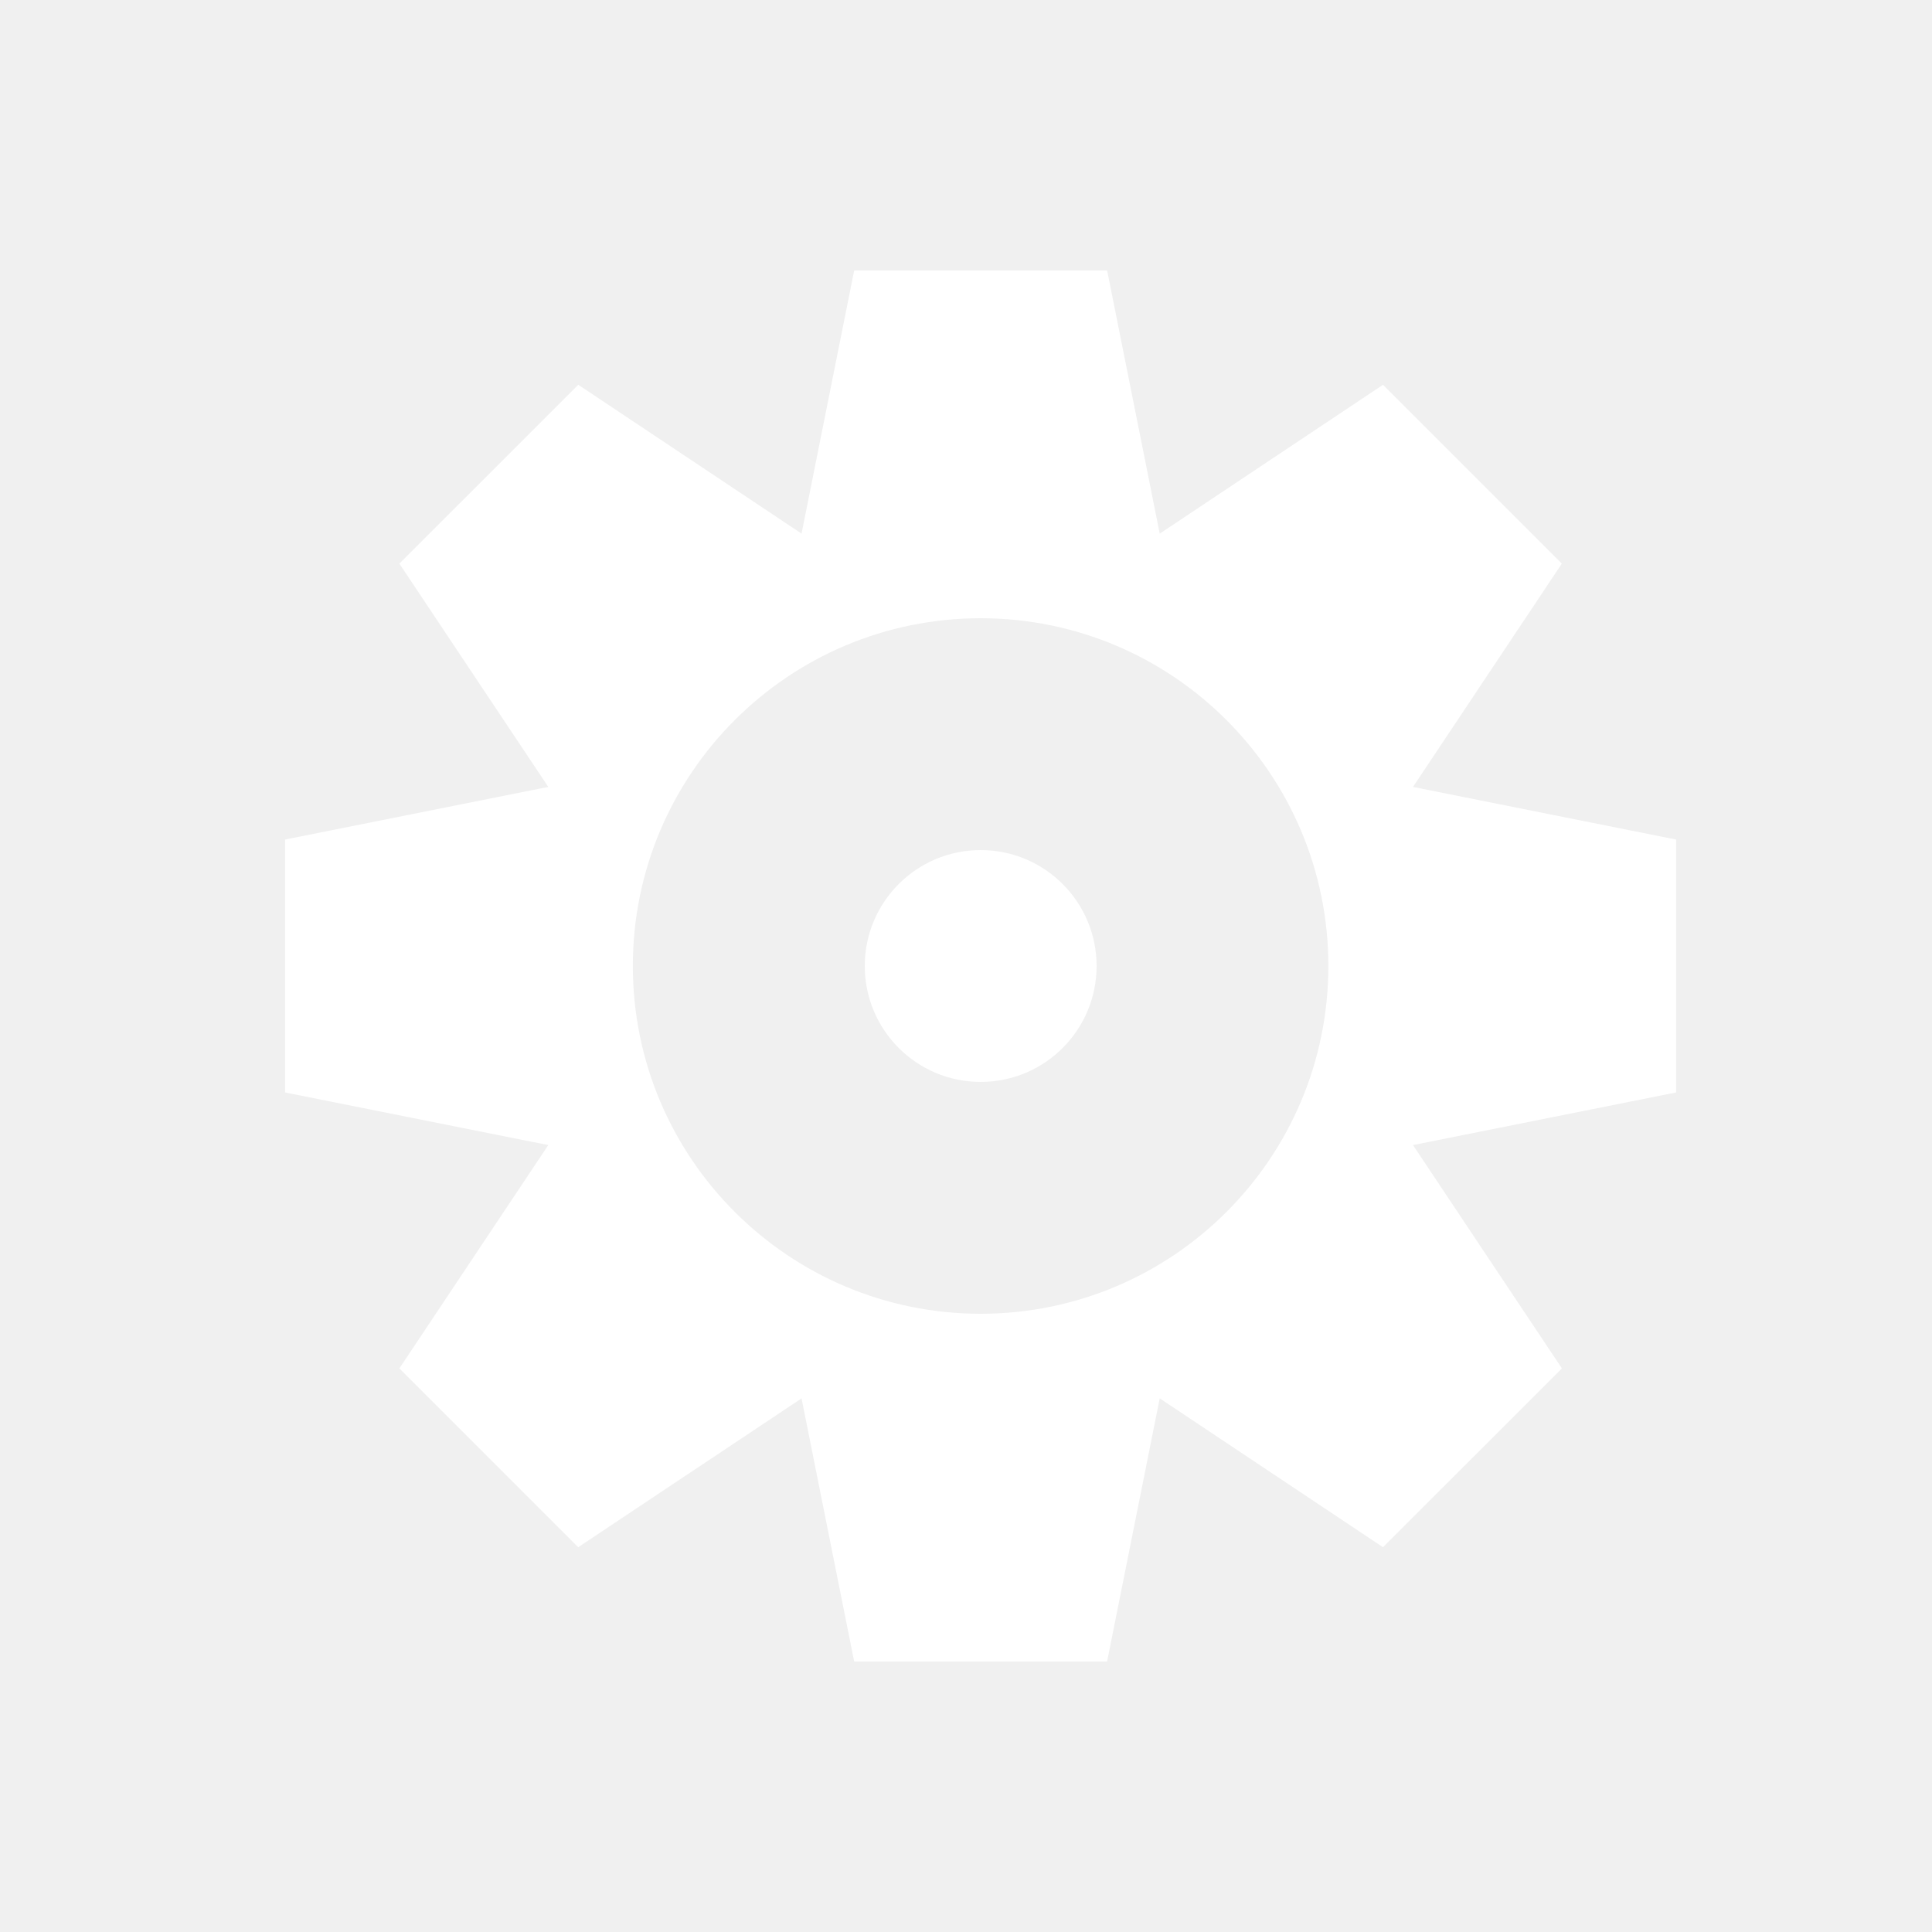
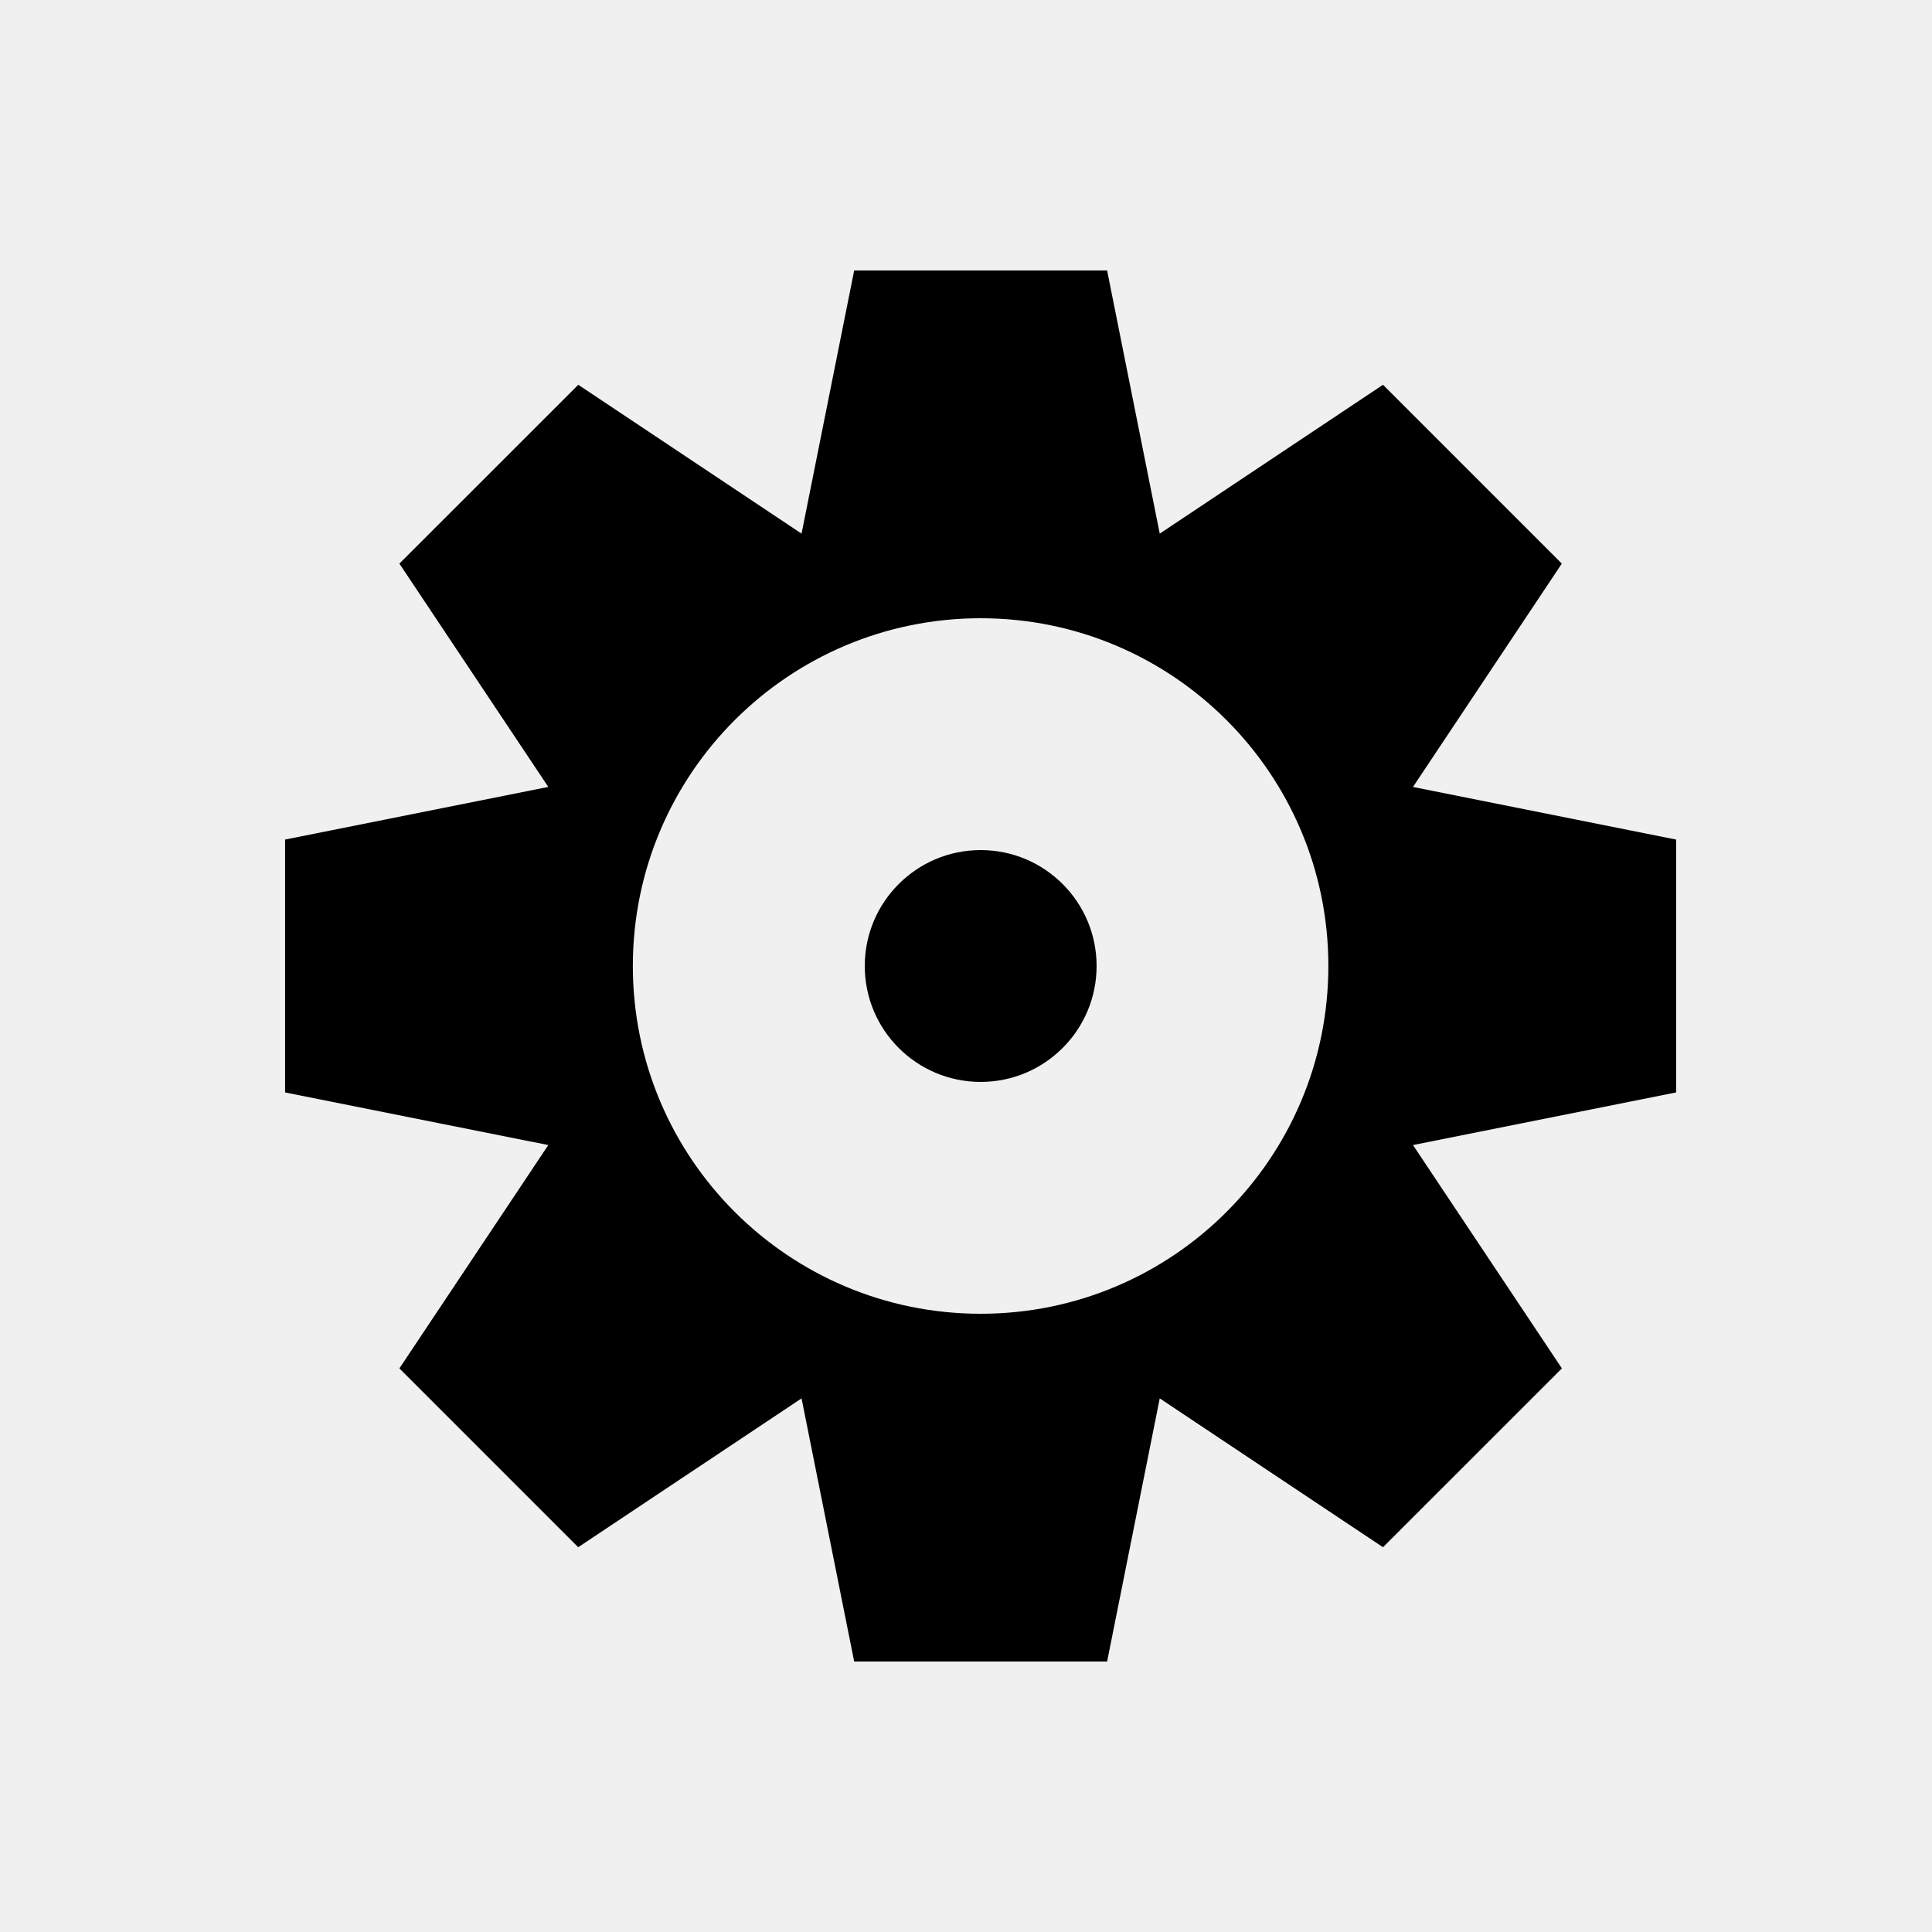
- <svg xmlns="http://www.w3.org/2000/svg" width="25" height="25" viewBox="0 0 25 25" fill="none">
-   <path fill-rule="evenodd" clip-rule="evenodd" d="M10.372 18.095L7.482 20.021L5.168 17.707L7.095 14.817L3.689 14.136V10.864L7.095 10.183L5.168 7.293L7.483 4.979L10.372 6.905L11.053 3.5H14.326L15.007 6.905L17.896 4.979L20.21 7.293L18.284 10.183L21.689 10.864V14.136L18.284 14.817L20.211 17.707L17.896 20.021L15.007 18.095L14.326 21.5H11.053L10.372 18.095ZM12.69 17C15.175 17 17.189 14.985 17.189 12.5C17.189 10.015 15.175 8 12.69 8C10.204 8 8.189 10.015 8.189 12.5C8.189 14.985 10.204 17 12.69 17Z" fill="white" />
-   <circle cx="12.69" cy="12.5" r="1.5" fill="white" />
+ <svg xmlns="http://www.w3.org/2000/svg" width="100%" height="100%" viewBox="0 0 25 25" fill="currentColor">
+   <path fill-rule="evenodd" clip-rule="evenodd" d="M10.372 18.095L7.482 20.021L5.168 17.707L7.095 14.817L3.689 14.136V10.864L7.095 10.183L5.168 7.293L7.483 4.979L10.372 6.905L11.053 3.5H14.326L15.007 6.905L17.896 4.979L20.21 7.293L18.284 10.183L21.689 10.864V14.136L18.284 14.817L20.211 17.707L17.896 20.021L15.007 18.095L14.326 21.5H11.053L10.372 18.095ZM12.69 17C15.175 17 17.189 14.985 17.189 12.5C17.189 10.015 15.175 8 12.69 8C10.204 8 8.189 10.015 8.189 12.5C8.189 14.985 10.204 17 12.69 17Z" fill="currentColor" />
+   <circle cx="12.69" cy="12.5" r="1.5" fill="currentColor" />
</svg>
